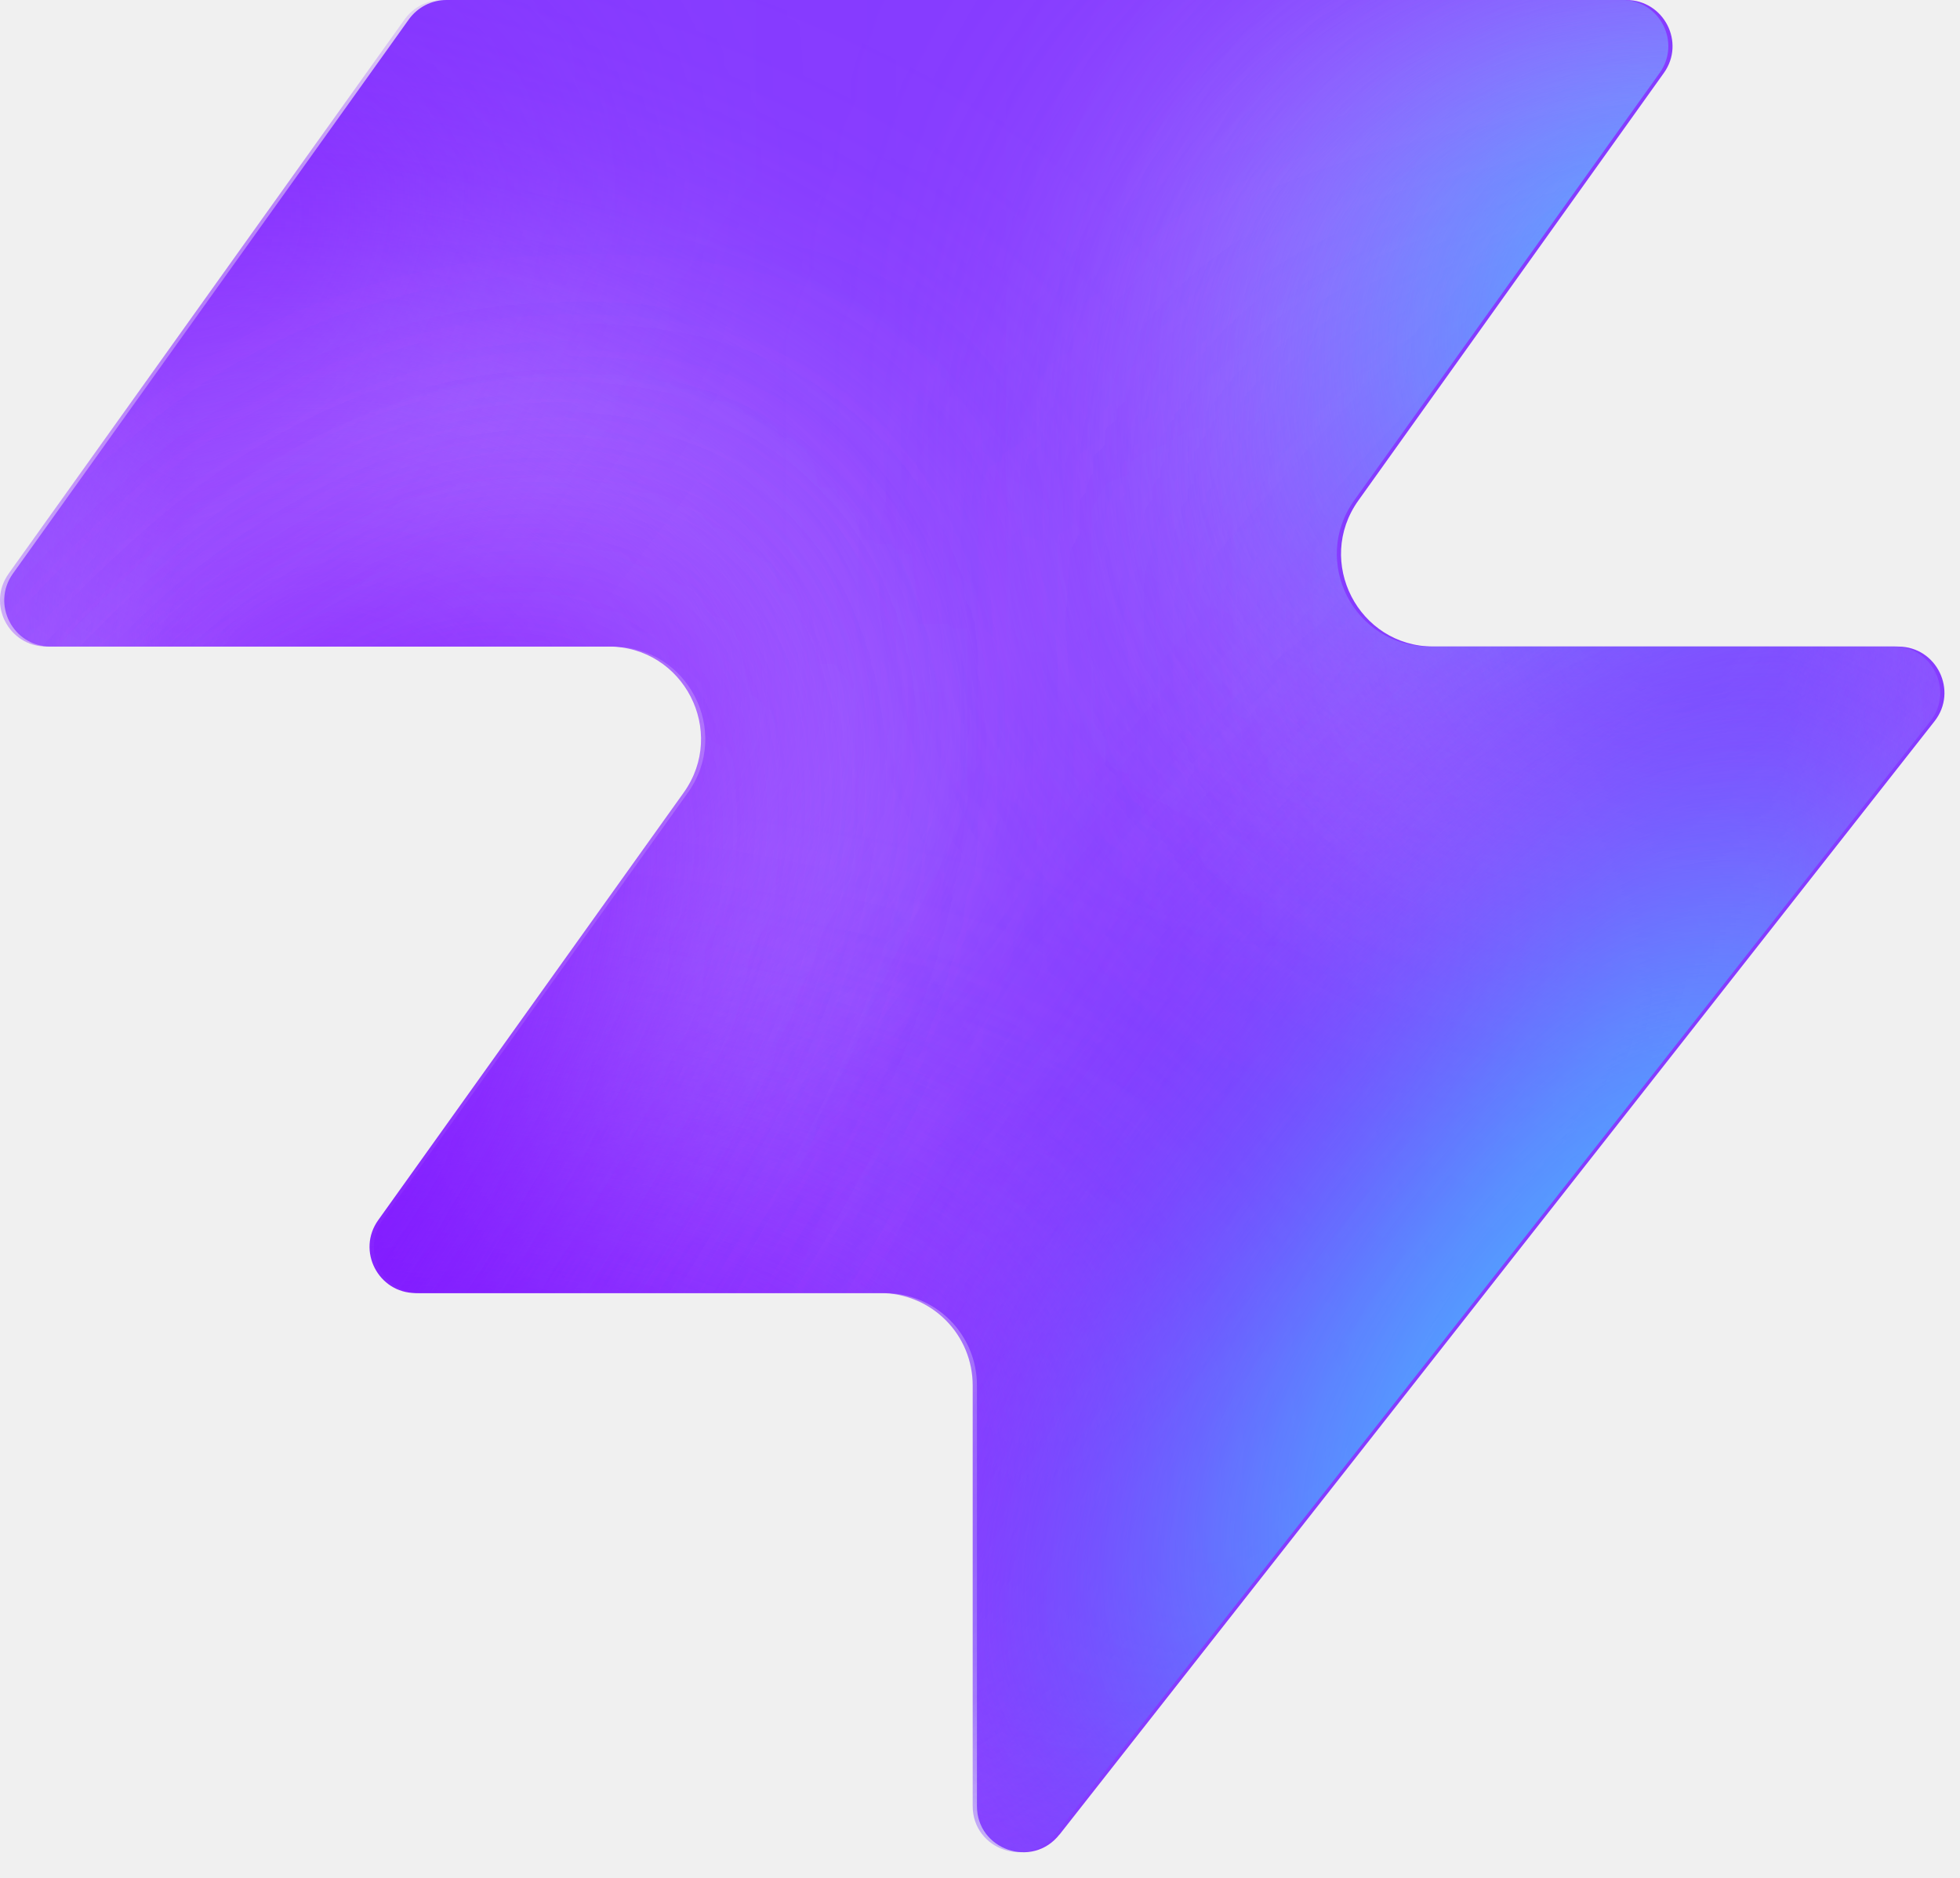
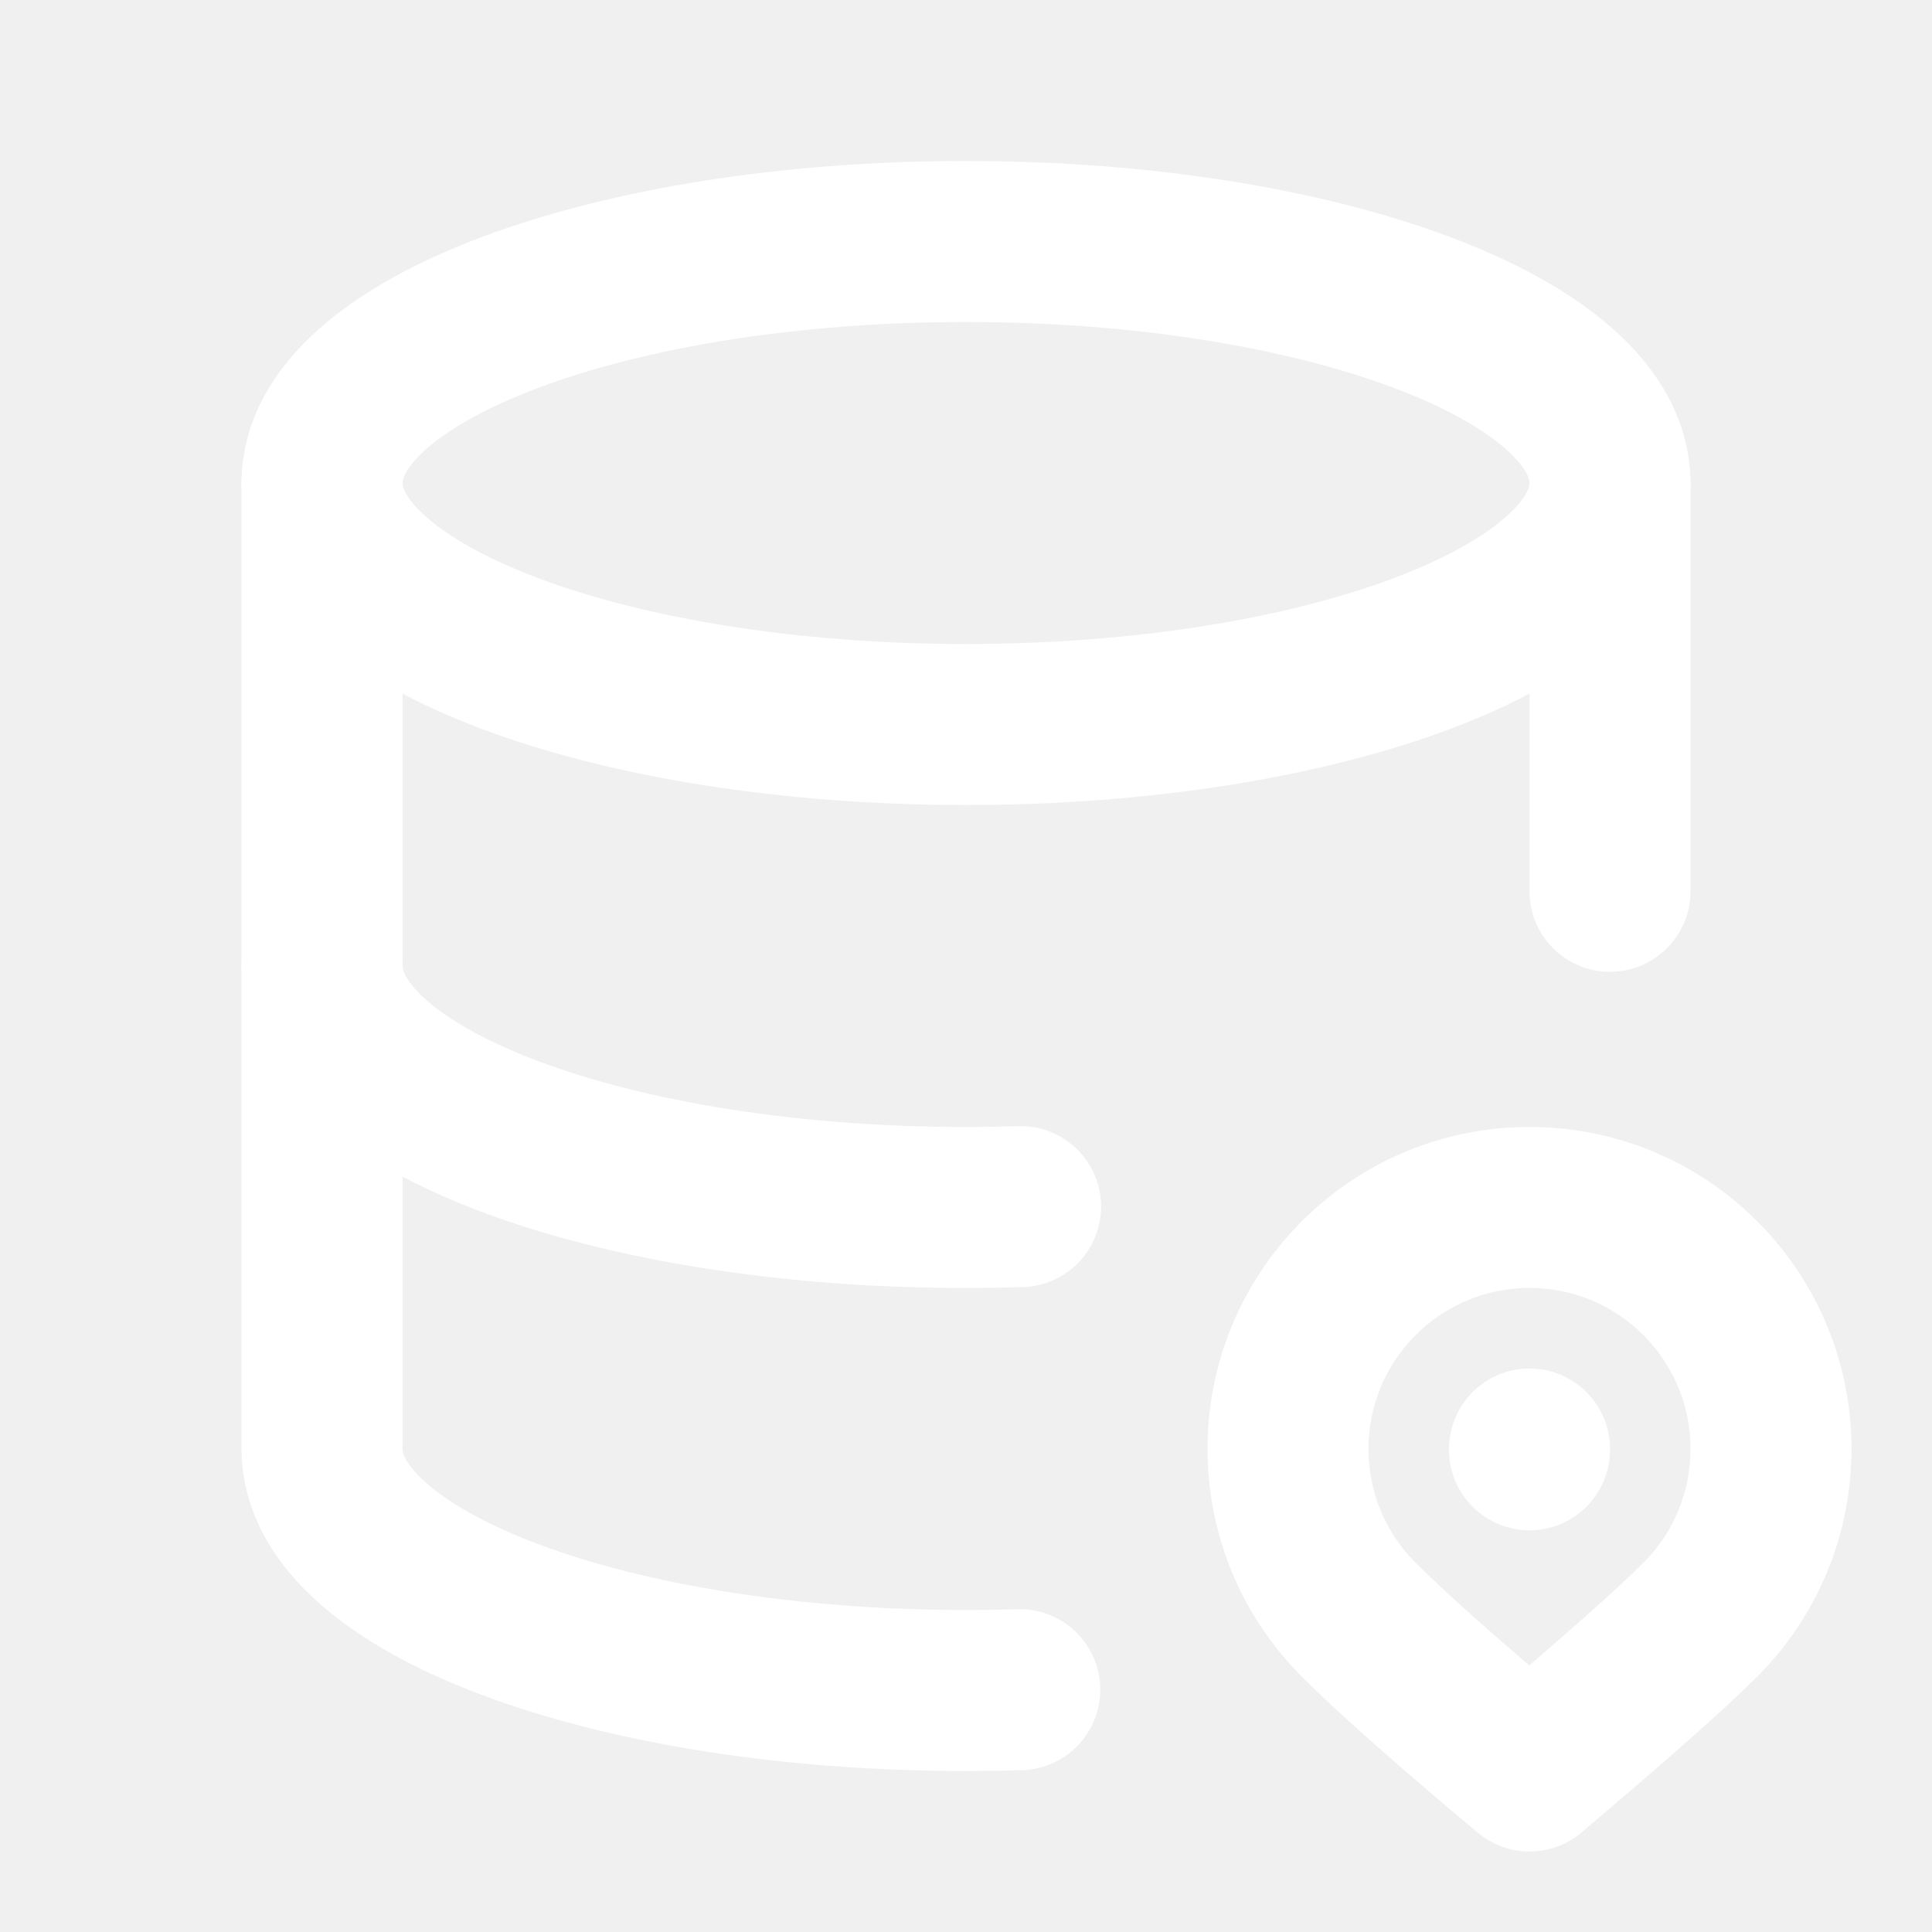
- <svg xmlns="http://www.w3.org/2000/svg" width="48" height="46" fill="none" viewBox="0 0 48 46">
-   <path fill="#863bff" d="M25.946 44.938c-.664.845-2.021.375-2.021-.698V33.937a2.26 2.26 0 0 0-2.262-2.262H10.287c-.92 0-1.456-1.04-.92-1.788l7.48-10.471c1.07-1.497 0-3.578-1.842-3.578H1.237c-.92 0-1.456-1.04-.92-1.788L10.013.474c.214-.297.556-.474.92-.474h28.894c.92 0 1.456 1.04.92 1.788l-7.48 10.471c-1.07 1.498 0 3.579 1.842 3.579h11.377c.943 0 1.473 1.088.89 1.83L25.947 44.94z" style="fill:#863bff;fill:color(display-p3 .525 .23 1);fill-opacity:1" />
-   <mask id="a" width="48" height="46" x="0" y="0" maskUnits="userSpaceOnUse" style="mask-type:alpha">
-     <path fill="#000" d="M25.842 44.938c-.664.844-2.021.375-2.021-.698V33.937a2.26 2.26 0 0 0-2.262-2.262H10.183c-.92 0-1.456-1.04-.92-1.788l7.48-10.471c1.07-1.498 0-3.579-1.842-3.579H1.133c-.92 0-1.456-1.04-.92-1.787L9.91.473c.214-.297.556-.474.92-.474h28.894c.92 0 1.456 1.04.92 1.788l-7.48 10.471c-1.07 1.498 0 3.578 1.842 3.578h11.377c.943 0 1.473 1.088.89 1.832L25.843 44.94z" style="fill:#000;fill-opacity:1" />
-   </mask>
-   <g mask="url(#a)">
-     <g filter="url(#b)">
-       <ellipse cx="5.508" cy="14.704" fill="#ede6ff" rx="5.508" ry="14.704" style="fill:#ede6ff;fill:color(display-p3 .927 .903 1);fill-opacity:1" transform="matrix(.00324 1 1 -.00324 -4.47 31.516)" />
-     </g>
-     <g filter="url(#c)">
-       <ellipse cx="10.399" cy="29.851" fill="#ede6ff" rx="10.399" ry="29.851" style="fill:#ede6ff;fill:color(display-p3 .927 .903 1);fill-opacity:1" transform="matrix(.00324 1 1 -.00324 -39.328 7.883)" />
-     </g>
-     <g filter="url(#d)">
-       <ellipse cx="5.508" cy="30.487" fill="#7e14ff" rx="5.508" ry="30.487" style="fill:#7e14ff;fill:color(display-p3 .492 .077 1);fill-opacity:1" transform="rotate(89.814 -25.913 -14.639)scale(1 -1)" />
-     </g>
-     <g filter="url(#e)">
-       <ellipse cx="5.508" cy="30.599" fill="#7e14ff" rx="5.508" ry="30.599" style="fill:#7e14ff;fill:color(display-p3 .492 .077 1);fill-opacity:1" transform="rotate(89.814 -32.644 -3.334)scale(1 -1)" />
-     </g>
-     <g filter="url(#f)">
-       <ellipse cx="5.508" cy="30.599" fill="#7e14ff" rx="5.508" ry="30.599" style="fill:#7e14ff;fill:color(display-p3 .492 .077 1);fill-opacity:1" transform="matrix(.00324 1 1 -.00324 -34.34 30.47)" />
-     </g>
-     <g filter="url(#g)">
-       <ellipse cx="14.072" cy="22.078" fill="#ede6ff" rx="14.072" ry="22.078" style="fill:#ede6ff;fill:color(display-p3 .927 .903 1);fill-opacity:1" transform="rotate(93.35 24.506 48.493)scale(-1 1)" />
-     </g>
-     <g filter="url(#h)">
-       <ellipse cx="3.47" cy="21.501" fill="#7e14ff" rx="3.47" ry="21.501" style="fill:#7e14ff;fill:color(display-p3 .492 .077 1);fill-opacity:1" transform="rotate(89.009 28.708 47.59)scale(-1 1)" />
-     </g>
-     <g filter="url(#i)">
-       <ellipse cx="3.47" cy="21.501" fill="#7e14ff" rx="3.47" ry="21.501" style="fill:#7e14ff;fill:color(display-p3 .492 .077 1);fill-opacity:1" transform="rotate(89.009 28.708 47.59)scale(-1 1)" />
-     </g>
-     <g filter="url(#j)">
-       <ellipse cx=".387" cy="8.972" fill="#7e14ff" rx="4.407" ry="29.108" style="fill:#7e14ff;fill:color(display-p3 .492 .077 1);fill-opacity:1" transform="rotate(39.51 .387 8.972)" />
-     </g>
-     <g filter="url(#k)">
-       <ellipse cx="47.523" cy="-6.092" fill="#7e14ff" rx="4.407" ry="29.108" style="fill:#7e14ff;fill:color(display-p3 .492 .077 1);fill-opacity:1" transform="rotate(37.892 47.523 -6.092)" />
-     </g>
-     <g filter="url(#l)">
-       <ellipse cx="41.412" cy="6.333" fill="#47bfff" rx="5.971" ry="9.665" style="fill:#47bfff;fill:color(display-p3 .28 .748 1);fill-opacity:1" transform="rotate(37.892 41.412 6.333)" />
-     </g>
-     <g filter="url(#m)">
-       <ellipse cx="-1.879" cy="38.332" fill="#7e14ff" rx="4.407" ry="29.108" style="fill:#7e14ff;fill:color(display-p3 .492 .077 1);fill-opacity:1" transform="rotate(37.892 -1.88 38.332)" />
-     </g>
-     <g filter="url(#n)">
-       <ellipse cx="-1.879" cy="38.332" fill="#7e14ff" rx="4.407" ry="29.108" style="fill:#7e14ff;fill:color(display-p3 .492 .077 1);fill-opacity:1" transform="rotate(37.892 -1.88 38.332)" />
-     </g>
-     <g filter="url(#o)">
-       <ellipse cx="35.651" cy="29.907" fill="#7e14ff" rx="4.407" ry="29.108" style="fill:#7e14ff;fill:color(display-p3 .492 .077 1);fill-opacity:1" transform="rotate(37.892 35.651 29.907)" />
-     </g>
-     <g filter="url(#p)">
-       <ellipse cx="38.418" cy="32.4" fill="#47bfff" rx="5.971" ry="15.297" style="fill:#47bfff;fill:color(display-p3 .28 .748 1);fill-opacity:1" transform="rotate(37.892 38.418 32.4)" />
-     </g>
-   </g>
-   <defs>
-     <filter id="b" width="60.045" height="41.654" x="-19.77" y="16.149" color-interpolation-filters="sRGB" filterUnits="userSpaceOnUse">
-       <feFlood flood-opacity="0" result="BackgroundImageFix" />
-       <feBlend in="SourceGraphic" in2="BackgroundImageFix" result="shape" />
-       <feGaussianBlur result="effect1_foregroundBlur_2002_17158" stdDeviation="7.659" />
-     </filter>
-     <filter id="c" width="90.34" height="51.437" x="-54.613" y="-7.533" color-interpolation-filters="sRGB" filterUnits="userSpaceOnUse">
-       <feFlood flood-opacity="0" result="BackgroundImageFix" />
-       <feBlend in="SourceGraphic" in2="BackgroundImageFix" result="shape" />
-       <feGaussianBlur result="effect1_foregroundBlur_2002_17158" stdDeviation="7.659" />
-     </filter>
-     <filter id="d" width="79.355" height="29.4" x="-49.64" y="2.03" color-interpolation-filters="sRGB" filterUnits="userSpaceOnUse">
-       <feFlood flood-opacity="0" result="BackgroundImageFix" />
-       <feBlend in="SourceGraphic" in2="BackgroundImageFix" result="shape" />
-       <feGaussianBlur result="effect1_foregroundBlur_2002_17158" stdDeviation="4.596" />
-     </filter>
-     <filter id="e" width="79.579" height="29.4" x="-45.045" y="20.029" color-interpolation-filters="sRGB" filterUnits="userSpaceOnUse">
-       <feFlood flood-opacity="0" result="BackgroundImageFix" />
-       <feBlend in="SourceGraphic" in2="BackgroundImageFix" result="shape" />
-       <feGaussianBlur result="effect1_foregroundBlur_2002_17158" stdDeviation="4.596" />
-     </filter>
-     <filter id="f" width="79.579" height="29.4" x="-43.513" y="21.178" color-interpolation-filters="sRGB" filterUnits="userSpaceOnUse">
-       <feFlood flood-opacity="0" result="BackgroundImageFix" />
-       <feBlend in="SourceGraphic" in2="BackgroundImageFix" result="shape" />
-       <feGaussianBlur result="effect1_foregroundBlur_2002_17158" stdDeviation="4.596" />
-     </filter>
-     <filter id="g" width="74.749" height="58.852" x="15.756" y="-17.901" color-interpolation-filters="sRGB" filterUnits="userSpaceOnUse">
-       <feFlood flood-opacity="0" result="BackgroundImageFix" />
-       <feBlend in="SourceGraphic" in2="BackgroundImageFix" result="shape" />
-       <feGaussianBlur result="effect1_foregroundBlur_2002_17158" stdDeviation="7.659" />
-     </filter>
-     <filter id="h" width="61.377" height="25.362" x="23.548" y="2.284" color-interpolation-filters="sRGB" filterUnits="userSpaceOnUse">
-       <feFlood flood-opacity="0" result="BackgroundImageFix" />
-       <feBlend in="SourceGraphic" in2="BackgroundImageFix" result="shape" />
-       <feGaussianBlur result="effect1_foregroundBlur_2002_17158" stdDeviation="4.596" />
-     </filter>
-     <filter id="i" width="61.377" height="25.362" x="23.548" y="2.284" color-interpolation-filters="sRGB" filterUnits="userSpaceOnUse">
-       <feFlood flood-opacity="0" result="BackgroundImageFix" />
-       <feBlend in="SourceGraphic" in2="BackgroundImageFix" result="shape" />
-       <feGaussianBlur result="effect1_foregroundBlur_2002_17158" stdDeviation="4.596" />
-     </filter>
-     <filter id="j" width="56.045" height="63.649" x="-27.636" y="-22.853" color-interpolation-filters="sRGB" filterUnits="userSpaceOnUse">
-       <feFlood flood-opacity="0" result="BackgroundImageFix" />
-       <feBlend in="SourceGraphic" in2="BackgroundImageFix" result="shape" />
-       <feGaussianBlur result="effect1_foregroundBlur_2002_17158" stdDeviation="4.596" />
-     </filter>
-     <filter id="k" width="54.814" height="64.646" x="20.116" y="-38.415" color-interpolation-filters="sRGB" filterUnits="userSpaceOnUse">
-       <feFlood flood-opacity="0" result="BackgroundImageFix" />
-       <feBlend in="SourceGraphic" in2="BackgroundImageFix" result="shape" />
-       <feGaussianBlur result="effect1_foregroundBlur_2002_17158" stdDeviation="4.596" />
-     </filter>
-     <filter id="l" width="33.541" height="35.313" x="24.641" y="-11.323" color-interpolation-filters="sRGB" filterUnits="userSpaceOnUse">
-       <feFlood flood-opacity="0" result="BackgroundImageFix" />
-       <feBlend in="SourceGraphic" in2="BackgroundImageFix" result="shape" />
-       <feGaussianBlur result="effect1_foregroundBlur_2002_17158" stdDeviation="4.596" />
-     </filter>
-     <filter id="m" width="54.814" height="64.646" x="-29.286" y="6.009" color-interpolation-filters="sRGB" filterUnits="userSpaceOnUse">
-       <feFlood flood-opacity="0" result="BackgroundImageFix" />
-       <feBlend in="SourceGraphic" in2="BackgroundImageFix" result="shape" />
-       <feGaussianBlur result="effect1_foregroundBlur_2002_17158" stdDeviation="4.596" />
-     </filter>
-     <filter id="n" width="54.814" height="64.646" x="-29.286" y="6.009" color-interpolation-filters="sRGB" filterUnits="userSpaceOnUse">
-       <feFlood flood-opacity="0" result="BackgroundImageFix" />
-       <feBlend in="SourceGraphic" in2="BackgroundImageFix" result="shape" />
-       <feGaussianBlur result="effect1_foregroundBlur_2002_17158" stdDeviation="4.596" />
-     </filter>
-     <filter id="o" width="54.814" height="64.646" x="8.244" y="-2.416" color-interpolation-filters="sRGB" filterUnits="userSpaceOnUse">
-       <feFlood flood-opacity="0" result="BackgroundImageFix" />
-       <feBlend in="SourceGraphic" in2="BackgroundImageFix" result="shape" />
-       <feGaussianBlur result="effect1_foregroundBlur_2002_17158" stdDeviation="4.596" />
-     </filter>
-     <filter id="p" width="39.409" height="43.623" x="18.713" y="10.588" color-interpolation-filters="sRGB" filterUnits="userSpaceOnUse">
-       <feFlood flood-opacity="0" result="BackgroundImageFix" />
-       <feBlend in="SourceGraphic" in2="BackgroundImageFix" result="shape" />
-       <feGaussianBlur result="effect1_foregroundBlur_2002_17158" stdDeviation="4.596" />
-     </filter>
-   </defs>
+ <svg xmlns="http://www.w3.org/2000/svg" width="24" height="24" viewBox="0 0 24 24" fill="none" stroke="white" stroke-width="2" stroke-linecap="round" stroke-linejoin="round" class="icon icon-tabler icons-tabler-outline icon-tabler-database-pin">
+   <path stroke="none" d="M0 0h24v24H0z" fill="none" />
+   <path d="M4 6a8 3 0 1 0 16 0a8 3 0 1 0 -16 0" />
+   <path d="M4 6v6c0 1.657 3.582 3 8 3c.229 0 .455 -.004 .678 -.011" />
+   <path d="M20 11.072v-5.072" />
+   <path d="M4 12v6c0 1.657 3.582 3 8 3c.225 0 .448 -.003 .668 -.01" />
+   <path d="M21.121 20.121a3 3 0 1 0 -4.242 0c.418 .419 1.125 1.045 2.121 1.879c1.051 -.89 1.759 -1.516 2.121 -1.879" />
+   <path d="M19 18v.01" />
</svg>
